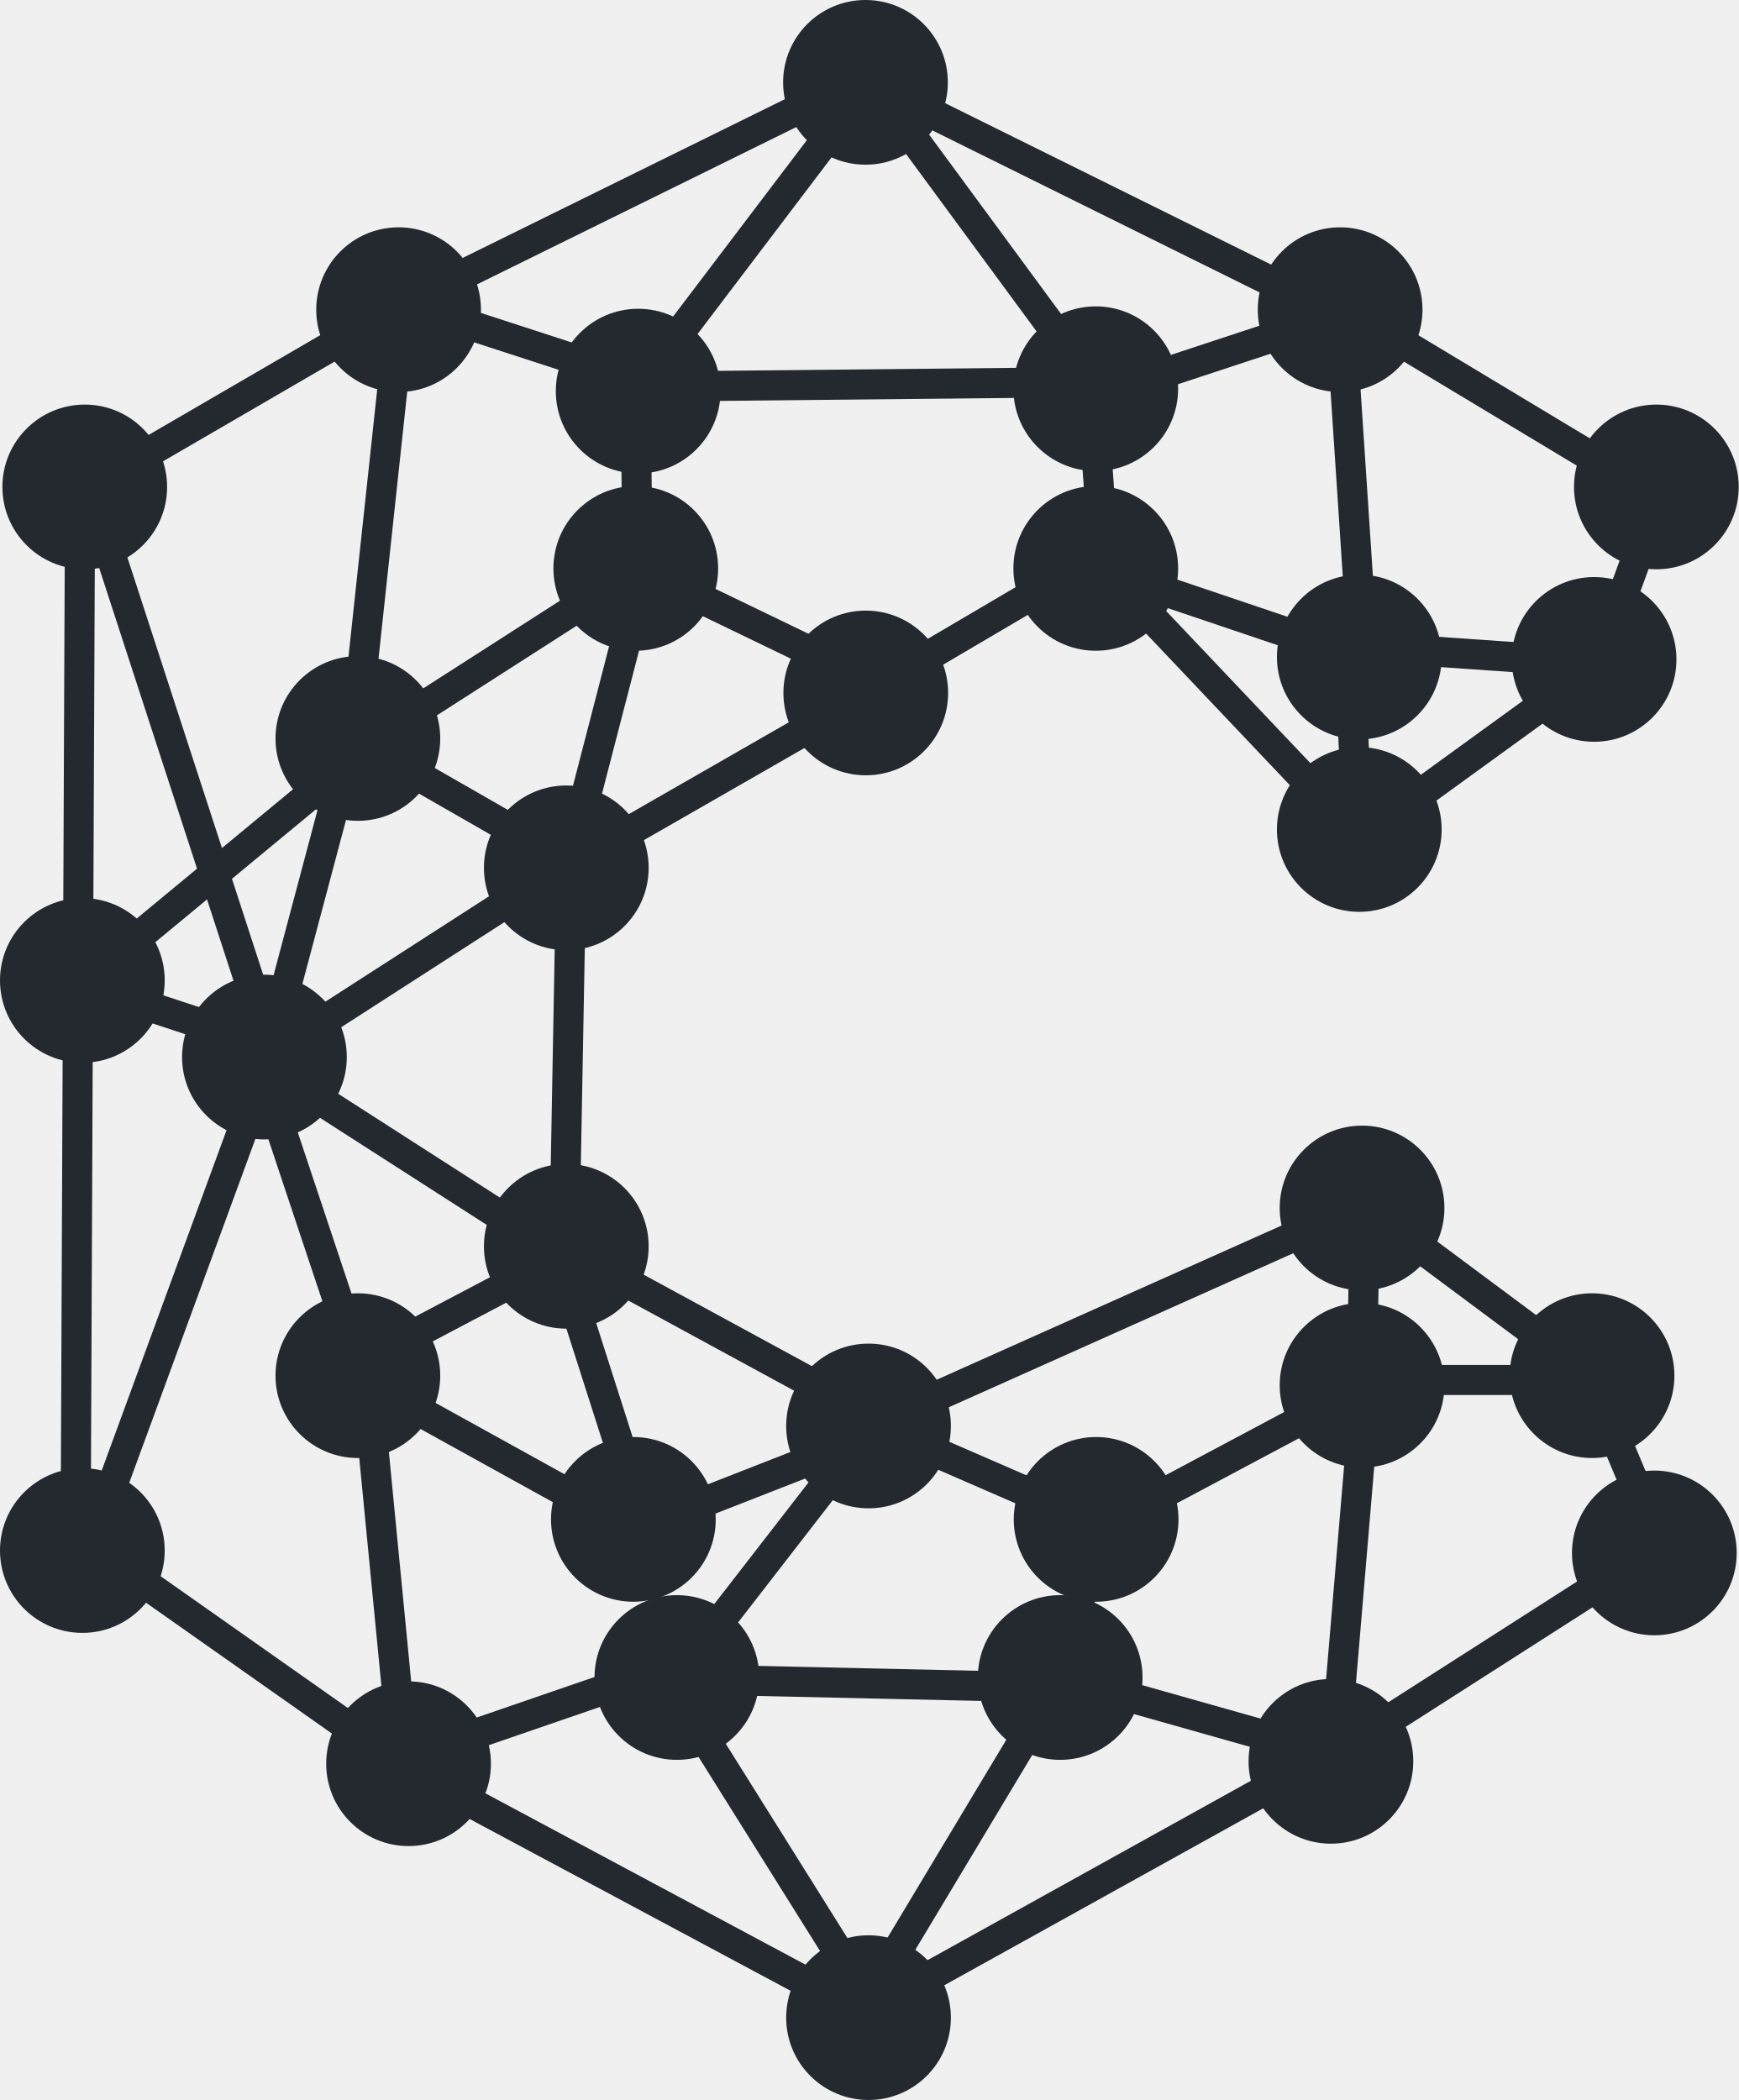
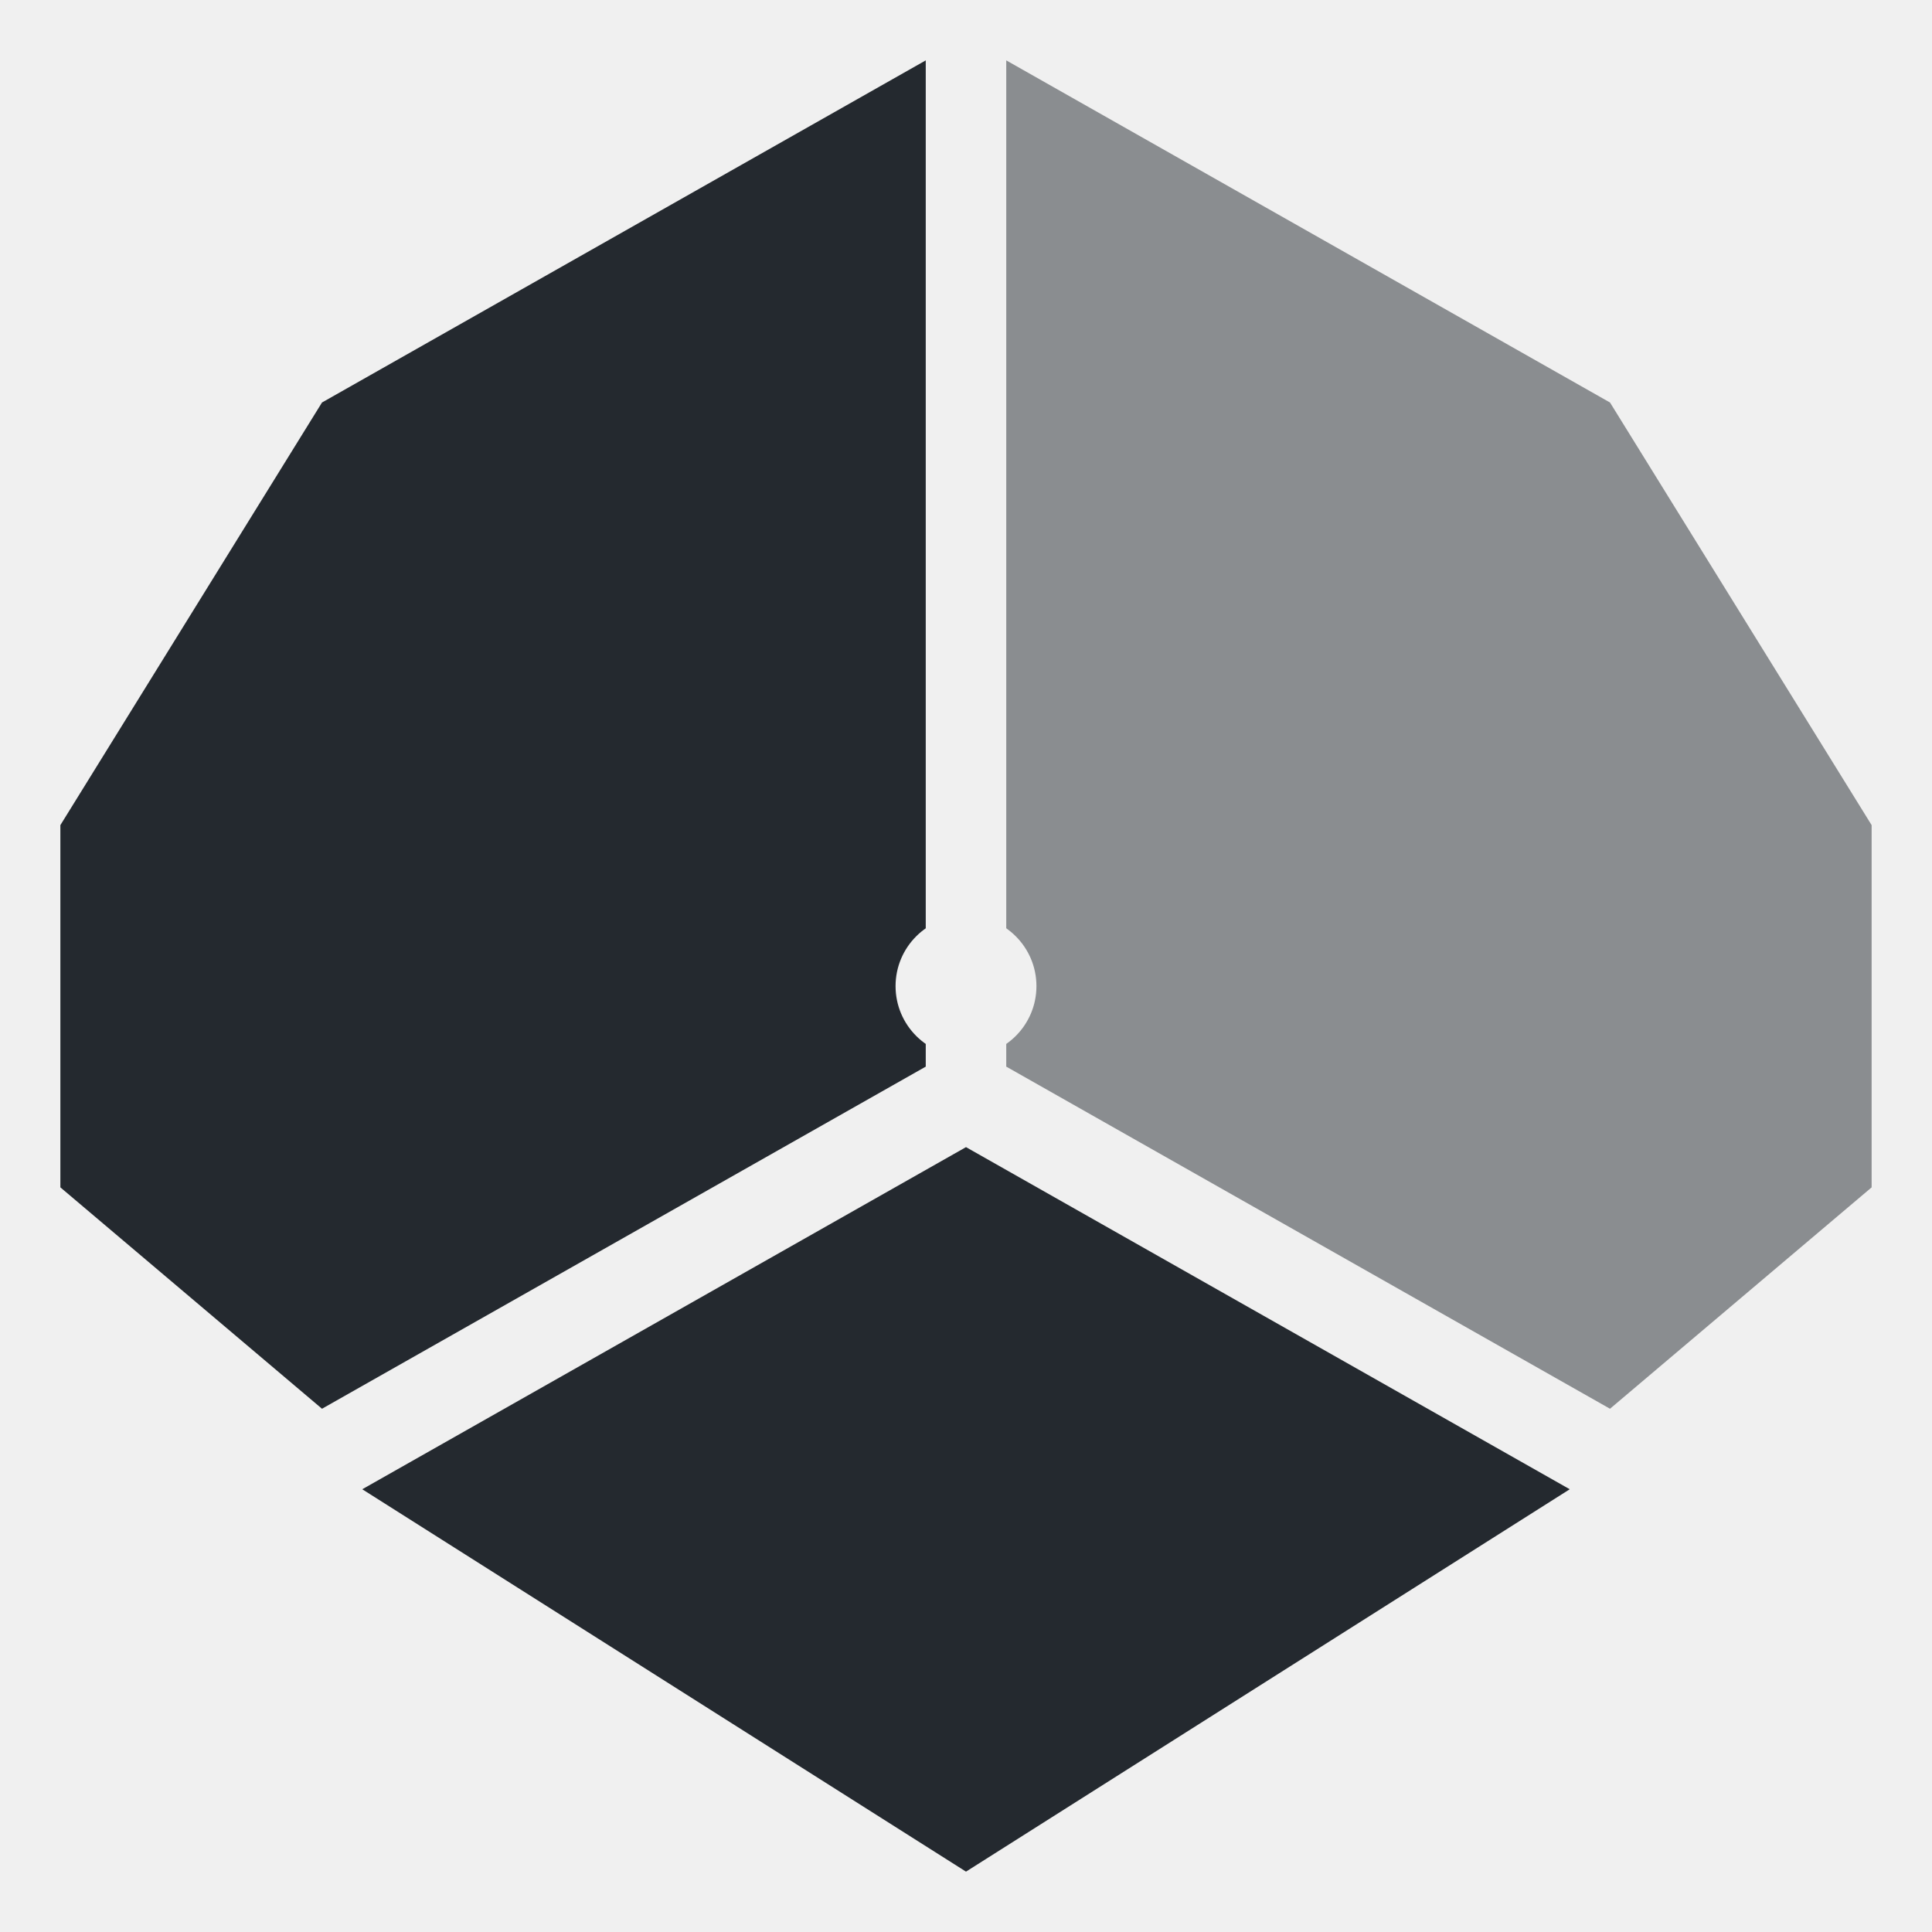
- <svg xmlns="http://www.w3.org/2000/svg" width="208.075mm" height="251.338mm" viewBox="0 0 208.075 251.338" version="1.1" id="svg1">
+ <svg xmlns="http://www.w3.org/2000/svg" viewBox="16 16 96 96" width="96" height="96">
  <style>
-     /* Target paths, circles, etc. and force the color */
-     path, circle, rect, g {
-       /* Light Mode Colors */
-       stroke: #24292f !important;
-       fill: #24292f !important;
-     }
- 
-     /* Only apply fill if the original wasn't "none" */
-     path[fill]:not([fill="none"]) {
-       fill: #24292f !important;
-     }
- 
+     svg { color: #24292f; }
    @media (prefers-color-scheme: dark) {
-       path, circle, rect, g {
-         /* Dark Mode Colors (White) */
-         stroke: #ffffff !important;
-         fill: #ffffff !important;
-       }
-       path[fill]:not([fill="none"]) {
-         fill: #ffffff !important;
-       }
+       svg { color: #ffffff; }
    }
  </style>
-   <defs id="defs1" />
-   <g id="layer1" transform="translate(-14.55208,82.78633)">
-     <g id="g82" style="fill:none;fill-opacity:1;stroke:currentColor;stroke-opacity:1">
-       <g id="g81" style="fill:none;fill-opacity:1;stroke:currentColor;stroke-opacity:1">
-         <path style="fill:none;stroke-width:3.6;stroke-linejoin:round;stroke-dasharray:none;stroke:currentColor;stroke-opacity:1;fill-opacity:1" d="m 174.929,-45.019 -56.385,-27.926 v 0" id="path1" />
-         <path style="fill:none;stroke-width:3.6;stroke-linejoin:round;stroke:currentColor;stroke-opacity:1;stroke-dasharray:none;fill-opacity:1" d="m 178.653,-43.955 32.714,19.681" id="path3" />
-         <path style="fill:none;stroke:currentColor;stroke-width:3.6;stroke-linejoin:round;stroke-dasharray:none;stroke-opacity:1;fill-opacity:1" d="m 213.228,-23.742 -7.181,19.681" id="path4" />
-         <path style="fill:none;stroke:currentColor;stroke-width:3.6;stroke-linejoin:round;stroke-dasharray:none;stroke-opacity:1;fill-opacity:1" d="M 203.654,-1.667 179.451,15.887" id="path5" />
-         <path style="fill:none;stroke:currentColor;stroke-width:3.6;stroke-linejoin:round;stroke-dasharray:none;stroke-opacity:1;fill-opacity:1" d="m 200.728,-3.795 -23.139,-1.596" id="path6" />
-         <path style="fill:none;stroke:currentColor;stroke-width:3.6;stroke-linejoin:round;stroke-dasharray:none;stroke-opacity:1;fill-opacity:1" d="m 175.195,-41.828 2.128,32.182 v 0" id="path7" />
-         <path style="fill:none;stroke:currentColor;stroke-width:3.6;stroke-linejoin:round;stroke-dasharray:none;stroke-opacity:1;fill-opacity:1" d="M 143.545,-39.434 119.874,-71.616" id="path9" />
-         <path style="fill:none;stroke:currentColor;stroke-width:3.6;stroke-linejoin:round;stroke-dasharray:none;stroke-opacity:1;fill-opacity:1" d="m 143.811,-37.04 -52.927,0.532 v 0" id="path10" />
-         <path style="fill:none;stroke:currentColor;stroke-width:3.6;stroke-linejoin:round;stroke-dasharray:none;stroke-opacity:1;fill-opacity:1" d="M 117.215,-71.084 93.012,-39.168" id="path11" />
-         <path style="fill:none;stroke:currentColor;stroke-width:3.6;stroke-linejoin:round;stroke-dasharray:none;stroke-opacity:1;fill-opacity:1" d="M 117.747,-73.478 62.692,-46.349" id="path12" />
-         <path style="fill:none;stroke:currentColor;stroke-width:3.6;stroke-linejoin:round;stroke-dasharray:none;stroke-opacity:1;fill-opacity:1" d="M 60.032,-44.753 25.723,-24.806" id="path13" />
-         <path style="fill:none;stroke:currentColor;stroke-width:3.6;stroke-linejoin:round;stroke-dasharray:none;stroke-opacity:1;fill-opacity:1" d="M 62.426,-44.753 57.107,4.716" id="path14" />
-         <path style="fill:none;stroke:currentColor;stroke-width:3.6;stroke-linejoin:round;stroke-dasharray:none;stroke-opacity:1;fill-opacity:1" d="M 60.564,4.716 88.756,-13.369" id="path15" />
-         <path style="fill:none;stroke:currentColor;stroke-width:3.6;stroke-linejoin:round;stroke-dasharray:none;stroke-opacity:1;fill-opacity:1" d="M 90.884,-14.699 90.618,-33.583" id="path16" />
-         <path style="fill:none;stroke:currentColor;stroke-width:3.6;stroke-linejoin:round;stroke-dasharray:none;stroke-opacity:1;fill-opacity:1" d="M 87.693,-38.37 65.617,-45.551" id="path17" />
-         <path style="fill:none;stroke:currentColor;stroke-width:3.6;stroke-linejoin:round;stroke-dasharray:none;stroke-opacity:1;fill-opacity:1" d="M 24.127,-22.146 23.595,103.39" id="path18" />
-         <path style="fill:none;stroke:currentColor;stroke-width:3.6;stroke-linejoin:round;stroke-dasharray:none;stroke-opacity:1;fill-opacity:1" d="m 28.648,104.453 33.246,23.405 v 0" id="path19" />
-         <path style="fill:none;stroke:currentColor;stroke-width:3.6;stroke-linejoin:round;stroke-dasharray:none;stroke-opacity:1;fill-opacity:1" d="m 65.352,129.986 52.661,28.192" id="path20" />
-         <path style="fill:none;stroke:currentColor;stroke-width:3.6;stroke-linejoin:round;stroke-dasharray:none;stroke-opacity:1;fill-opacity:1" d="m 123.066,155.253 48.406,-26.863" id="path21" />
-         <path style="fill:none;stroke:currentColor;stroke-width:3.6;stroke-linejoin:round;stroke-dasharray:none;stroke-opacity:1;fill-opacity:1" d="m 175.727,126.263 33.246,-21.277" id="path22" />
-         <path style="fill:none;stroke:currentColor;stroke-width:3.6;stroke-linejoin:round;stroke-dasharray:none;stroke-opacity:1;fill-opacity:1" d="m 212.431,100.198 -6.915,-16.49" id="path23" />
-         <path style="fill:none;stroke:currentColor;stroke-width:3.6;stroke-linejoin:round;stroke-dasharray:none;stroke-opacity:1;fill-opacity:1" d="M 202.59,79.985 179.717,62.963" id="path24" />
-         <path style="fill:none;stroke:currentColor;stroke-width:3.6;stroke-linejoin:round;stroke-dasharray:none;stroke-opacity:1;fill-opacity:1" d="M 200.728,82.378 H 182.11" id="path25" />
-         <path style="fill:none;stroke:currentColor;stroke-width:3.6;stroke-linejoin:round;stroke-dasharray:none;stroke-opacity:1;fill-opacity:1" d="M 176.259,83.974 147.801,99.134" id="path26" />
-         <path style="fill:none;stroke:currentColor;stroke-width:3.6;stroke-linejoin:round;stroke-dasharray:none;stroke-opacity:1;fill-opacity:1" d="m 145.141,102.592 -2.394,10.639" id="path27" />
-         <path style="fill:none;stroke:currentColor;stroke-width:3.6;stroke-linejoin:round;stroke-dasharray:none;stroke-opacity:1;fill-opacity:1" d="m 140.886,119.082 -20.745,34.576" id="path28" />
-         <path style="fill:none;stroke:currentColor;stroke-width:3.6;stroke-linejoin:round;stroke-dasharray:none;stroke-opacity:1;fill-opacity:1" d="M 116.151,152.859 95.672,120.145" id="path29" />
-         <path style="fill:none;stroke:currentColor;stroke-width:3.6;stroke-linejoin:round;stroke-dasharray:none;stroke-opacity:1;fill-opacity:1" d="m 93.278,117.22 -24.735,8.511 v 0" id="path30" />
-         <path style="fill:none;stroke:currentColor;stroke-width:3.6;stroke-linejoin:round;stroke-dasharray:none;stroke-opacity:1;fill-opacity:1" d="M 62.426,123.337 58.702,85.038" id="path31" />
-         <path style="fill:none;stroke:currentColor;stroke-width:3.6;stroke-linejoin:round;stroke-dasharray:none;stroke-opacity:1;fill-opacity:1" d="m 46.468,44.611 -19.415,52.927 v 0" id="path52" />
-         <path style="fill:none;stroke:currentColor;stroke-width:3.6;stroke-linejoin:round;stroke-dasharray:none;stroke-opacity:1;fill-opacity:1" d="M 46.202,42.218 25.191,35.302 v 0" id="path53" />
-         <path style="fill:none;stroke:currentColor;stroke-width:3.6;stroke-linejoin:round;stroke-dasharray:none;stroke-opacity:1;fill-opacity:1" d="M 28.382,31.579 57.639,7.376" id="path54" />
-         <path style="fill:none;stroke:currentColor;stroke-width:3.6;stroke-linejoin:round;stroke-dasharray:none;stroke-opacity:1;fill-opacity:1" d="M 55.511,10.036 47.798,39.026" id="path55" />
-         <path style="fill:none;stroke:currentColor;stroke-width:3.6;stroke-linejoin:round;stroke-dasharray:none;stroke-opacity:1;fill-opacity:1" d="M 45.138,36.898 27.052,-18.689" id="path56" />
-         <path style="fill:none;stroke:currentColor;stroke-width:3.6;stroke-linejoin:round;stroke-dasharray:none;stroke-opacity:1;fill-opacity:1" d="M 91.15,-12.571 83.437,17.217" id="path57" />
-         <path style="fill:none;stroke:currentColor;stroke-width:3.6;stroke-linejoin:round;stroke-dasharray:none;stroke-opacity:1;fill-opacity:1" d="M 48.862,42.218 80.246,22.004" id="path58" />
-         <path style="fill:none;stroke:currentColor;stroke-width:3.6;stroke-linejoin:round;stroke-dasharray:none;stroke-opacity:1;fill-opacity:1" d="M 86.629,18.547 117.215,0.993" id="path59" />
-         <path style="fill:none;stroke:currentColor;stroke-width:3.6;stroke-linejoin:round;stroke-dasharray:none;stroke-opacity:1;fill-opacity:1" d="M 121.204,-1.667 143.811,-14.965" id="path60" />
-         <path style="fill:none;stroke:currentColor;stroke-width:3.6;stroke-linejoin:round;stroke-dasharray:none;stroke-opacity:1;fill-opacity:1" d="m 145.407,-33.583 1.064,14.894" id="path61" />
-         <path style="fill:none;stroke:currentColor;stroke-width:3.6;stroke-linejoin:round;stroke-dasharray:none;stroke-opacity:1;fill-opacity:1" d="M 148.865,-12.571 173.068,12.961" id="path62" />
-         <path style="fill:none;stroke:currentColor;stroke-width:3.6;stroke-linejoin:round;stroke-dasharray:none;stroke-opacity:1;fill-opacity:1" d="m 152.322,-12.571 20.479,6.915" id="path63" />
-         <path style="fill:none;stroke:currentColor;stroke-width:3.6;stroke-linejoin:round;stroke-dasharray:none;stroke-opacity:1;fill-opacity:1" d="M 116.417,-2.465 93.278,-13.635" id="path64" />
-         <path style="fill:none;stroke:currentColor;stroke-width:3.6;stroke-linejoin:round;stroke-dasharray:none;stroke-opacity:1;fill-opacity:1" d="M 78.118,65.091 49.128,46.473" id="path66" />
-         <path style="fill:none;stroke:currentColor;stroke-width:3.6;stroke-linejoin:round;stroke-dasharray:none;stroke-opacity:1;fill-opacity:1" d="m 47.798,51.26 8.777,26.331" id="path67" />
-         <path style="fill:none;stroke:currentColor;stroke-width:3.6;stroke-linejoin:round;stroke-dasharray:none;stroke-opacity:1;fill-opacity:1" d="m 61.362,84.24 25.001,13.83" id="path69" />
-         <path style="fill:none;stroke:currentColor;stroke-width:3.6;stroke-linejoin:round;stroke-dasharray:none;stroke-opacity:1;fill-opacity:1" d="m 82.107,69.612 8.245,25.799" id="path70" />
-         <path style="fill:none;stroke:currentColor;stroke-width:3.6;stroke-linejoin:round;stroke-dasharray:none;stroke-opacity:1;fill-opacity:1" d="M 117.747,89.559 93.278,99.134" id="path71" />
-         <path style="fill:none;stroke:currentColor;stroke-width:3.6;stroke-linejoin:round;stroke-dasharray:none;stroke-opacity:1;fill-opacity:1" d="M 115.885,85.038 85.565,68.548" id="path72" />
-         <path style="fill:none;stroke:currentColor;stroke-width:3.6;stroke-linejoin:round;stroke-dasharray:none;stroke-opacity:1;fill-opacity:1" d="M 118.545,88.23 97.533,115.358" id="path73" />
-         <path style="fill:none;stroke:currentColor;stroke-width:3.6;stroke-linejoin:round;stroke-dasharray:none;stroke-opacity:1;fill-opacity:1" d="m 100.193,118.284 35.905,0.798 v 0" id="path74" />
-         <path style="fill:none;stroke:currentColor;stroke-width:3.6;stroke-linejoin:round;stroke-dasharray:none;stroke-opacity:1;fill-opacity:1" d="m 146.205,119.348 24.469,6.915 v 0" id="path75" />
-         <path style="fill:none;stroke:currentColor;stroke-width:3.6;stroke-linejoin:round;stroke-dasharray:none;stroke-opacity:1;fill-opacity:1" d="M 177.855,85.038 174.663,122.805" id="path76" />
-         <path style="fill:none;stroke:currentColor;stroke-width:3.6;stroke-linejoin:round;stroke-dasharray:none;stroke-opacity:1;fill-opacity:1" d="m 177.855,63.229 -0.266,16.224 v 0" id="path77" />
-         <path style="fill:none;stroke:currentColor;stroke-width:3.6;stroke-linejoin:round;stroke-dasharray:none;stroke-opacity:1;fill-opacity:1" d="M 174.397,62.963 121.47,86.634" id="path78" />
-         <path style="fill:none;stroke:currentColor;stroke-width:3.6;stroke-linejoin:round;stroke-dasharray:none;stroke-opacity:1;fill-opacity:1" d="M 122.534,89.293 140.886,97.272" id="path79" />
-         <path style="fill:none;stroke:currentColor;stroke-width:3.6;stroke-linejoin:round;stroke-dasharray:none;stroke-opacity:1;fill-opacity:1" d="M 60.83,7.908 78.916,18.281" id="path80" />
-         <path style="fill:none;stroke:currentColor;stroke-width:3.6;stroke-linejoin:round;stroke-dasharray:none;stroke-opacity:1;fill-opacity:1" d="M 176.259,-0.071 176.791,11.631" id="path81" />
-       </g>
-       <path style="fill:none;stroke:currentColor;stroke-width:3.6;stroke-linejoin:round;stroke-dasharray:none;stroke-opacity:1;fill-opacity:1" d="m 171.472,-43.955 -25.001,8.245" id="path8" />
-       <path style="fill:none;stroke:currentColor;stroke-width:3.6;stroke-linejoin:round;stroke-dasharray:none;stroke-opacity:1;fill-opacity:1" d="M 82.905,21.472 82.107,65.091" id="path65" />
-       <path style="fill:none;stroke:currentColor;stroke-width:3.6;stroke-linejoin:round;stroke-dasharray:none;stroke-opacity:1;fill-opacity:1" d="M 59.766,79.187 79.448,68.814" id="path68" />
-     </g>
-     <g id="g83" style="stroke:none">
-       <circle style="fill:currentColor;fill-opacity:1;stroke:none;stroke-width:0" id="circle2" cx="212.771" cy="-24.507" r="9.856" />
-       <circle style="fill:currentColor;fill-opacity:1;stroke:none;stroke-width:0" id="circle3" cx="177.22" cy="-4.151" r="9.856" />
-       <circle style="fill:currentColor;fill-opacity:1;stroke:none;stroke-width:0" id="circle4" cx="205.317" cy="-3.865" r="9.856" />
-       <circle style="fill:currentColor;fill-opacity:1;stroke:none;stroke-width:0" id="circle5" cx="177.22" cy="16.491" r="9.856" />
-       <circle style="fill:currentColor;fill-opacity:1;stroke:none;stroke-width:0" id="circle6" cx="174.926" cy="-45.723" r="9.856" />
-       <circle style="fill:currentColor;fill-opacity:1;stroke:none;stroke-width:0" id="circle7" cx="145.683" cy="-36.262" r="9.856" />
-       <circle style="fill:currentColor;fill-opacity:1;stroke:none;stroke-width:0" id="circle8" cx="145.683" cy="-14.759" r="9.856" />
-       <circle style="fill:currentColor;fill-opacity:1;stroke:none;stroke-width:0" id="circle9" cx="118.159" cy="0.149" r="9.856" />
-       <circle style="fill:currentColor;fill-opacity:1;stroke:none;stroke-width:0" id="circle10" cx="82.322" cy="21.079" r="9.856" />
-       <circle style="fill:currentColor;fill-opacity:1;stroke:none;stroke-width:0" id="circle11" cx="90.636" cy="-14.759" r="9.856" />
-       <circle style="fill:currentColor;fill-opacity:1;stroke:none;stroke-width:0" id="circle12" cx="90.923" cy="-35.975" r="9.856" />
-       <circle style="fill:currentColor;fill-opacity:1;stroke:none;stroke-width:0" id="circle13" cx="62.252" cy="-45.723" r="9.856" />
-       <circle style="fill:currentColor;fill-opacity:1;stroke:none;stroke-width:0" id="circle14" cx="24.695" cy="-24.507" r="9.856" />
-       <circle style="fill:currentColor;fill-opacity:1;stroke:none;stroke-width:0" id="circle15" cx="57.379" cy="5.597" r="9.856" />
-       <circle style="fill:currentColor;fill-opacity:1;stroke:none;stroke-width:0" id="circle16" cx="24.408" cy="34.554" r="9.856" />
-       <circle style="fill:currentColor;fill-opacity:1;stroke:none;stroke-width:0" id="circle17" cx="46.197" cy="43.728" r="9.856" />
-       <circle style="fill:currentColor;fill-opacity:1;stroke:none;stroke-width:0" id="circle18" cx="24.408" cy="102.789" r="9.856" />
-       <circle style="fill:currentColor;fill-opacity:1;stroke:none;stroke-width:0" id="circle19" cx="57.379" cy="81.859" r="9.856" />
-       <circle style="fill:currentColor;fill-opacity:1;stroke:none;stroke-width:0" id="circle20" cx="82.322" cy="66.377" r="9.856" />
-       <circle style="fill:currentColor;fill-opacity:1;stroke:none;stroke-width:0" id="circle21" cx="90.349" cy="99.061" r="9.856" />
-       <circle style="fill:currentColor;fill-opacity:1;stroke:none;stroke-width:0" id="circle22" cx="95.554" cy="117.984" r="9.856" />
-       <circle style="fill:currentColor;fill-opacity:1;stroke:none;stroke-width:0" id="circle23" cx="63.444" cy="128.305" r="9.856" />
-       <circle style="fill:currentColor;fill-opacity:1;stroke:none;stroke-width:0" id="circle24" cx="118.49" cy="158.695" r="9.856" />
-       <circle style="fill:currentColor;fill-opacity:1;stroke:none;stroke-width:0" id="circle25" cx="118.49" cy="87.88" r="9.856" />
-       <circle style="fill:currentColor;fill-opacity:1;stroke:none;stroke-width:0" id="circle26" cx="177.551" cy="61.79" r="9.856" />
-       <circle style="fill:currentColor;fill-opacity:1;stroke:none;stroke-width:0" id="circle27" cx="205.074" cy="81.859" r="9.856" />
-       <circle style="fill:currentColor;fill-opacity:1;stroke:none;stroke-width:0" id="circle28" cx="212.529" cy="103.075" r="9.856" />
-       <circle style="fill:currentColor;fill-opacity:1;stroke:none;stroke-width:0" id="circle29" cx="173.824" cy="128.018" r="9.856" />
-       <circle style="fill:currentColor;fill-opacity:1;stroke:none;stroke-width:0" id="circle30" cx="177.551" cy="83.006" r="9.856" />
-       <circle style="fill:currentColor;fill-opacity:1;stroke:none;stroke-width:0" id="circle31" cx="145.727" cy="99.061" r="9.856" />
-       <circle style="fill:currentColor;fill-opacity:1;stroke:none;stroke-width:0" id="circle32" cx="141.426" cy="117.984" r="9.856" />
-       <circle style="fill:currentColor;fill-opacity:1;stroke:none;stroke-width:0" id="path2" cx="118.125" cy="-72.931" r="9.856" />
-     </g>
+   <defs>
+     <mask id="centre">
+       <rect x="0" y="0" width="128" height="128" fill="#fff" />
+       <circle cx="64" cy="65" r="3.5" fill="#000" />
+     </mask>
+   </defs>
+   <g fill="currentColor" mask="url(#centre)">
+     <path d="M 62,19 L 32,36 L 19,57 L 19,75 L 32,86 L 62,69 Z" />
+     <path opacity="0.5" d="M 66,19 L 96,36 L 109,57 L 109,75 L 96,86 L 66,69 Z" />
+     <path d="M 34,90 L 64,109 L 94,90 L 64,73 Z" />
  </g>
</svg>
